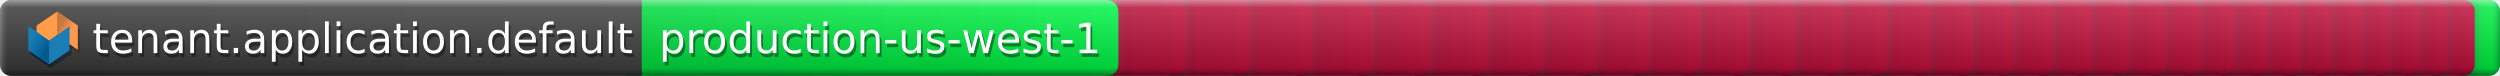
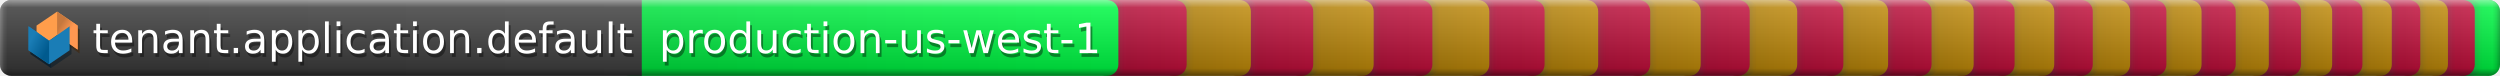
<svg xmlns="http://www.w3.org/2000/svg" width="659.058" height="20" role="img" aria-label="Deployment Status">
  <linearGradient id="light" x2="0" y2="100%">
    <stop offset="0" stop-color="#fff" stop-opacity=".5" />
    <stop offset=".1" stop-color="#fff" stop-opacity=".15" />
    <stop offset=".9" stop-color="#000" stop-opacity=".15" />
    <stop offset="1" stop-color="#000" stop-opacity=".5" />
  </linearGradient>
  <linearGradient id="left-light" x2="100%" y2="0">
    <stop offset="0" stop-color="#fff" stop-opacity=".3" />
    <stop offset=".5" stop-color="#fff" stop-opacity=".1" />
    <stop offset="1" stop-color="#fff" stop-opacity=".0" />
  </linearGradient>
  <linearGradient id="right-shadow" x2="100%" y2="0">
    <stop offset="0" stop-color="#000" stop-opacity=".0" />
    <stop offset=".5" stop-color="#000" stop-opacity=".1" />
    <stop offset="1" stop-color="#000" stop-opacity=".3" />
  </linearGradient>
  <linearGradient id="shadow" x2="100%" y2="0">
    <stop offset="0" stop-color="#222" stop-opacity=".3" />
    <stop offset=".625" stop-color="#555" stop-opacity=".3" />
    <stop offset=".9" stop-color="#555" stop-opacity=".05" />
    <stop offset="1" stop-color="#555" stop-opacity=".0" />
  </linearGradient>
  <linearGradient id="shade" x2="100%" y2="0">
    <stop offset="0" stop-color="#000" stop-opacity=".20" />
    <stop offset="0.05" stop-color="#000" stop-opacity=".10" />
    <stop offset="1" stop-color="#000" stop-opacity=".0" />
  </linearGradient>
  <linearGradient id="run-on-failure" x1="40%" x2="80%" y2="0%">
    <stop offset="0" stop-color="#ab83ff" />
    <stop offset="1" stop-color="#bf103c" />
    <animate attributeName="x1" values="-110%;150%;20%;-110%" dur="6s" repeatCount="indefinite" />
    <animate attributeName="x2" values="-10%;250%;120%;-10%" dur="6s" repeatCount="indefinite" />
  </linearGradient>
+   <linearGradient id="run-on-warning" x1="40%" x2="80%" y2="0%">
+     <stop offset="0" stop-color="#ab83ff" />
+     <stop offset="1" stop-color="#bd890b" />
+     <animate attributeName="x1" values="-110%;150%;20%;-110%" dur="6s" repeatCount="indefinite" />
+     <animate attributeName="x2" values="-10%;250%;120%;-10%" dur="6s" repeatCount="indefinite" />
+   </linearGradient>
  <linearGradient id="run-on-success" x1="40%" x2="80%" y2="0%">
    <stop offset="0" stop-color="#ab83ff" />
-     <stop offset="1" stop-color="#00f244" />
+     <stop offset="1" stop-color="#00f844" />
    <animate attributeName="x1" values="-110%;150%;20%;-110%" dur="6s" repeatCount="indefinite" />
    <animate attributeName="x2" values="-10%;250%;120%;-10%" dur="6s" repeatCount="indefinite" />
  </linearGradient>
  <clipPath id="rounded">
    <rect width="659.058" height="20" rx="3" fill="#fff" />
  </clipPath>
  <g clip-path="url(#rounded)">
    <rect x="653.268" rx="3" width="8" height="20" fill="url(#shadow)" />
-     <rect x="646.188" rx="3" width="13.08" height="20" fill="#00f244" />
+     <rect x="646.188" rx="3" width="13.08" height="20" fill="#00f844" />
    <rect x="646.188" rx="3" width="13.08" height="20" fill="url(#shade)" />
    <rect x="646.404" rx="3" width="8" height="20" fill="url(#shadow)" />
    <rect x="639.108" rx="3" width="13.296" height="20" fill="#bf103c" />
    <rect x="639.108" rx="3" width="13.296" height="20" fill="url(#shade)" />
    <rect x="639.331" rx="3" width="8" height="20" fill="url(#shadow)" />
-     <rect x="631.811" rx="3" width="13.519" height="20" fill="#bf103c" />
+     <rect x="631.811" rx="3" width="13.519" height="20" fill="#bd890b" />
    <rect x="631.811" rx="3" width="13.519" height="20" fill="url(#shade)" />
    <rect x="632.041" rx="3" width="8" height="20" fill="url(#shadow)" />
    <rect x="624.292" rx="3" width="13.749" height="20" fill="#bf103c" />
    <rect x="624.292" rx="3" width="13.749" height="20" fill="url(#shade)" />
    <rect x="624.529" rx="3" width="8" height="20" fill="url(#shadow)" />
-     <rect x="616.543" rx="3" width="13.986" height="20" fill="#bf103c" />
+     <rect x="616.543" rx="3" width="13.986" height="20" fill="#bd890b" />
    <rect x="616.543" rx="3" width="13.986" height="20" fill="url(#shade)" />
    <rect x="616.787" rx="3" width="8" height="20" fill="url(#shadow)" />
    <rect x="608.557" rx="3" width="14.23" height="20" fill="#bf103c" />
    <rect x="608.557" rx="3" width="14.23" height="20" fill="url(#shade)" />
    <rect x="608.808" rx="3" width="8" height="20" fill="url(#shadow)" />
-     <rect x="600.327" rx="3" width="14.482" height="20" fill="#bf103c" />
+     <rect x="600.327" rx="3" width="14.482" height="20" fill="#bd890b" />
    <rect x="600.327" rx="3" width="14.482" height="20" fill="url(#shade)" />
    <rect x="600.586" rx="3" width="8" height="20" fill="url(#shadow)" />
    <rect x="591.845" rx="3" width="14.741" height="20" fill="#bf103c" />
    <rect x="591.845" rx="3" width="14.741" height="20" fill="url(#shade)" />
    <rect x="592.112" rx="3" width="8" height="20" fill="url(#shadow)" />
-     <rect x="583.104" rx="3" width="15.008" height="20" fill="#bf103c" />
+     <rect x="583.104" rx="3" width="15.008" height="20" fill="#bd890b" />
    <rect x="583.104" rx="3" width="15.008" height="20" fill="url(#shade)" />
    <rect x="583.38" rx="3" width="8" height="20" fill="url(#shadow)" />
    <rect x="574.097" rx="3" width="15.283" height="20" fill="#bf103c" />
    <rect x="574.097" rx="3" width="15.283" height="20" fill="url(#shade)" />
    <rect x="574.38" rx="3" width="8" height="20" fill="url(#shadow)" />
-     <rect x="564.814" rx="3" width="15.567" height="20" fill="#bf103c" />
+     <rect x="564.814" rx="3" width="15.567" height="20" fill="#bd890b" />
    <rect x="564.814" rx="3" width="15.567" height="20" fill="url(#shade)" />
    <rect x="565.106" rx="3" width="8" height="20" fill="url(#shadow)" />
    <rect x="555.247" rx="3" width="15.859" height="20" fill="#bf103c" />
    <rect x="555.247" rx="3" width="15.859" height="20" fill="url(#shade)" />
    <rect x="555.548" rx="3" width="8" height="20" fill="url(#shadow)" />
-     <rect x="545.388" rx="3" width="16.16" height="20" fill="#bf103c" />
+     <rect x="545.388" rx="3" width="16.16" height="20" fill="#bd890b" />
    <rect x="545.388" rx="3" width="16.16" height="20" fill="url(#shade)" />
    <rect x="545.698" rx="3" width="8" height="20" fill="url(#shadow)" />
    <rect x="535.228" rx="3" width="16.471" height="20" fill="#bf103c" />
    <rect x="535.228" rx="3" width="16.471" height="20" fill="url(#shade)" />
    <rect x="535.548" rx="3" width="8" height="20" fill="url(#shadow)" />
-     <rect x="524.757" rx="3" width="16.791" height="20" fill="#bf103c" />
+     <rect x="524.757" rx="3" width="16.791" height="20" fill="#bd890b" />
    <rect x="524.757" rx="3" width="16.791" height="20" fill="url(#shade)" />
    <rect x="525.087" rx="3" width="8" height="20" fill="url(#shadow)" />
    <rect x="513.966" rx="3" width="17.12" height="20" fill="#bf103c" />
    <rect x="513.966" rx="3" width="17.12" height="20" fill="url(#shade)" />
    <rect x="514.306" rx="3" width="8" height="20" fill="url(#shadow)" />
-     <rect x="502.846" rx="3" width="17.46" height="20" fill="#bf103c" />
+     <rect x="502.846" rx="3" width="17.46" height="20" fill="#bd890b" />
    <rect x="502.846" rx="3" width="17.46" height="20" fill="url(#shade)" />
    <rect x="503.196" rx="3" width="8" height="20" fill="url(#shadow)" />
    <rect x="491.386" rx="3" width="17.81" height="20" fill="#bf103c" />
    <rect x="491.386" rx="3" width="17.81" height="20" fill="url(#shade)" />
    <rect x="491.747" rx="3" width="8" height="20" fill="url(#shadow)" />
-     <rect x="479.575" rx="3" width="18.171" height="20" fill="#bf103c" />
+     <rect x="479.575" rx="3" width="18.171" height="20" fill="#bd890b" />
    <rect x="479.575" rx="3" width="18.171" height="20" fill="url(#shade)" />
    <rect x="479.947" rx="3" width="8" height="20" fill="url(#shadow)" />
    <rect x="467.404" rx="3" width="18.543" height="20" fill="#bf103c" />
    <rect x="467.404" rx="3" width="18.543" height="20" fill="url(#shade)" />
    <rect x="467.787" rx="3" width="8" height="20" fill="url(#shadow)" />
-     <rect x="454.861" rx="3" width="18.926" height="20" fill="#bf103c" />
+     <rect x="454.861" rx="3" width="18.926" height="20" fill="#bd890b" />
    <rect x="454.861" rx="3" width="18.926" height="20" fill="url(#shade)" />
    <rect x="455.256" rx="3" width="8" height="20" fill="url(#shadow)" />
    <rect x="441.934" rx="3" width="19.321" height="20" fill="#bf103c" />
    <rect x="441.934" rx="3" width="19.321" height="20" fill="url(#shade)" />
    <rect x="442.341" rx="3" width="8" height="20" fill="url(#shadow)" />
-     <rect x="428.613" rx="3" width="19.729" height="20" fill="#bf103c" />
+     <rect x="428.613" rx="3" width="19.729" height="20" fill="#bd890b" />
    <rect x="428.613" rx="3" width="19.729" height="20" fill="url(#shade)" />
    <rect x="429.032" rx="3" width="8" height="20" fill="url(#shadow)" />
    <rect x="414.884" rx="3" width="20.148" height="20" fill="#bf103c" />
    <rect x="414.884" rx="3" width="20.148" height="20" fill="url(#shade)" />
    <rect x="415.317" rx="3" width="8" height="20" fill="url(#shadow)" />
-     <rect x="400.736" rx="3" width="20.58" height="20" fill="#bf103c" />
+     <rect x="400.736" rx="3" width="20.58" height="20" fill="#bd890b" />
    <rect x="400.736" rx="3" width="20.58" height="20" fill="url(#shade)" />
    <rect x="401.182" rx="3" width="8" height="20" fill="url(#shadow)" />
    <rect x="386.156" rx="3" width="21.026" height="20" fill="#bf103c" />
    <rect x="386.156" rx="3" width="21.026" height="20" fill="url(#shade)" />
    <rect x="386.615" rx="3" width="8" height="20" fill="url(#shadow)" />
-     <rect x="371.13" rx="3" width="21.485" height="20" fill="#bf103c" />
+     <rect x="371.13" rx="3" width="21.485" height="20" fill="#bd890b" />
    <rect x="371.13" rx="3" width="21.485" height="20" fill="url(#shade)" />
    <rect x="371.603" rx="3" width="8" height="20" fill="url(#shadow)" />
    <rect x="355.645" rx="3" width="21.958" height="20" fill="#bf103c" />
    <rect x="355.645" rx="3" width="21.958" height="20" fill="url(#shade)" />
    <rect x="356.132" rx="3" width="8" height="20" fill="url(#shadow)" />
-     <rect x="339.687" rx="3" width="22.446" height="20" fill="#bf103c" />
+     <rect x="339.687" rx="3" width="22.446" height="20" fill="#bd890b" />
    <rect x="339.687" rx="3" width="22.446" height="20" fill="url(#shade)" />
    <rect x="340.189" rx="3" width="8" height="20" fill="url(#shadow)" />
    <rect x="323.241" rx="3" width="22.948" height="20" fill="#bf103c" />
    <rect x="323.241" rx="3" width="22.948" height="20" fill="url(#shade)" />
    <rect x="323.759" rx="3" width="8" height="20" fill="url(#shadow)" />
-     <rect x="306.292" rx="3" width="23.466" height="20" fill="#bf103c" />
+     <rect x="306.292" rx="3" width="23.466" height="20" fill="#bd890b" />
    <rect x="306.292" rx="3" width="23.466" height="20" fill="url(#shade)" />
    <rect x="306.826" rx="3" width="8" height="20" fill="url(#shadow)" />
    <rect x="288.826" rx="3" width="24.0" height="20" fill="#bf103c" />
    <rect x="288.826" rx="3" width="24.0" height="20" fill="url(#shade)" />
    <rect x="288.826" rx="3" width="8" height="20" fill="url(#shadow)" />
-     <rect x="163.187" rx="3" width="131.639" height="20" fill="#00f244" />
+     <rect x="163.187" rx="3" width="131.639" height="20" fill="#00f844" />
    <rect x="163.187" rx="3" width="131.639" height="20" fill="url(#shade)" />
    <rect width="169.187" height="20" fill="#404040" />
    <rect x="-6.0" rx="3" width="175.187" height="20" fill="url(#shade)" />
    <rect width="2" height="20" fill="url(#left-light)" />
    <rect x="657.058" width="2" height="20" fill="url(#right-shadow)" />
    <rect width="659.058" height="20" fill="url(#light)" />
  </g>
  <g fill="#fff" text-anchor="middle" font-family="Verdana,Geneva,DejaVu Sans,sans-serif" text-rendering="geometricPrecision" font-size="11">
    <svg x="6.5" y="3.0" width="16.0" height="16.0" viewBox="0 0 150 150">
      <polygon fill="#402a14" fill-opacity="0.5" points="84.84 10 34.1 44.46 34.1 103.78 84.84 68.02 135.57 103.78 135.57 44.46 84.84 10" />
      <polygon fill="#402a14" fill-opacity="0.5" points="84.84 68.02 84.84 10 135.57 44.46 135.57 103.78 84.84 68.02" />
      <polygon fill="#061a29" fill-opacity="0.5" points="65.07 81.99 14.34 46.22 14.34 105.54 65.07 140 115.81 105.54 115.81 46.22 65.07 81.99" />
      <polygon fill="#061a29" fill-opacity="0.5" points="65.07 81.99 65.07 140 14.34 105.54 14.34 46.22 65.07 81.99" />
    </svg>
    <svg x="6.0" y="2.0" width="16.0" height="16.0" viewBox="0 0 150 150">
      <linearGradient id="yellow-shaded" x1="91.17" y1="44.83" x2="136.24" y2="73.4" gradientUnits="userSpaceOnUse">
        <stop offset="0.01" stop-color="#c6783e" />
        <stop offset="0.54" stop-color="#ff9750" />
      </linearGradient>
      <linearGradient id="blue-shaded" x1="60.71" y1="104.56" x2="-15.54" y2="63" gradientUnits="userSpaceOnUse">
        <stop offset="0" stop-color="#005a8e" />
        <stop offset="0.54" stop-color="#1a7db6" />
      </linearGradient>
      <polygon fill="#ff9d4b" points="84.84 10 34.1 44.46 34.1 103.78 84.84 68.02 135.57 103.78 135.57 44.46 84.84 10" />
      <polygon fill="url(#yellow-shaded)" points="84.84 68.02 84.84 10 135.57 44.46 135.57 103.78 84.84 68.02" />
      <polygon fill="#1a7db6" points="65.07 81.99 14.34 46.22 14.34 105.54 65.07 140 115.81 105.54 115.81 46.22 65.07 81.99" />
      <polygon fill="url(#blue-shaded)" points="65.07 81.99 65.07 140 14.34 105.54 14.34 46.22 65.07 81.99" />
    </svg>
    <text font-size="11" x="96.094" y="15" fill="#000" fill-opacity=".4" textLength="135.187">tenant.application.default</text>
    <text font-size="11" x="95.594" y="14" fill="#fff" textLength="135.187">tenant.application.default</text>
    <text font-size="11" x="232.507" y="15" fill="#000" fill-opacity=".4" textLength="113.639">production-us-west-1</text>
    <text font-size="11" x="232.007" y="14" fill="#fff" textLength="113.639">production-us-west-1</text>
  </g>
</svg>
